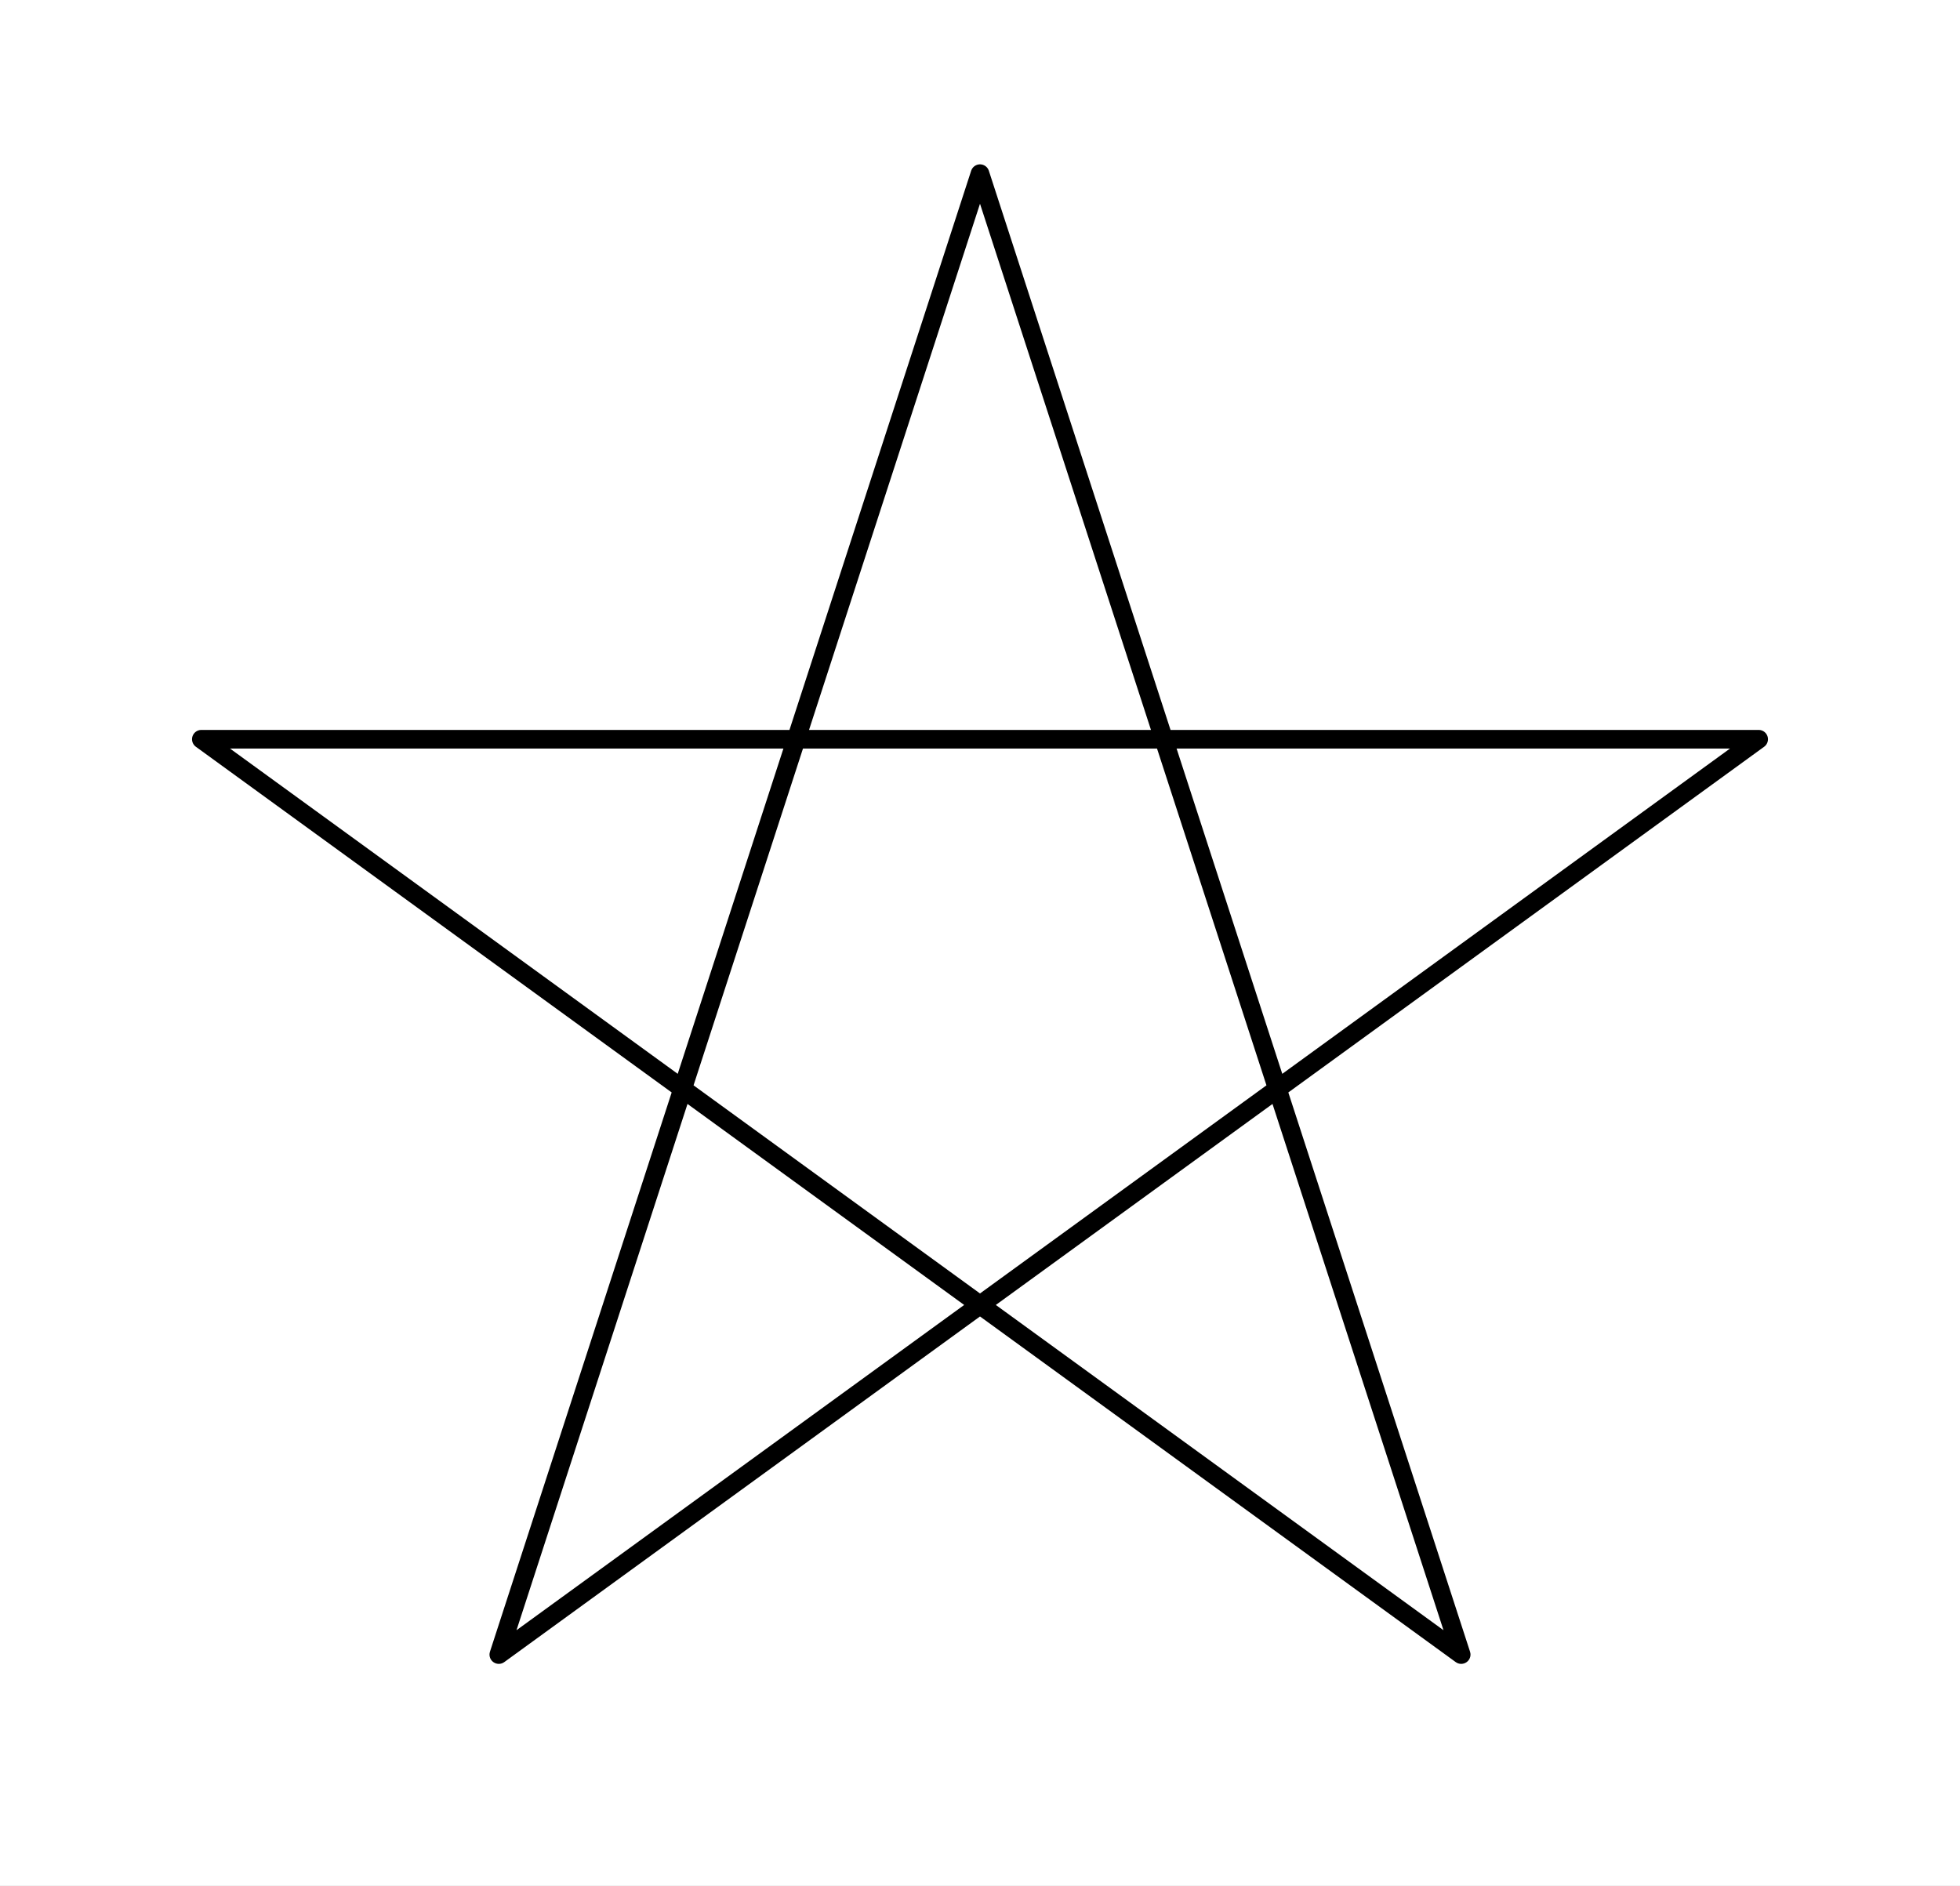
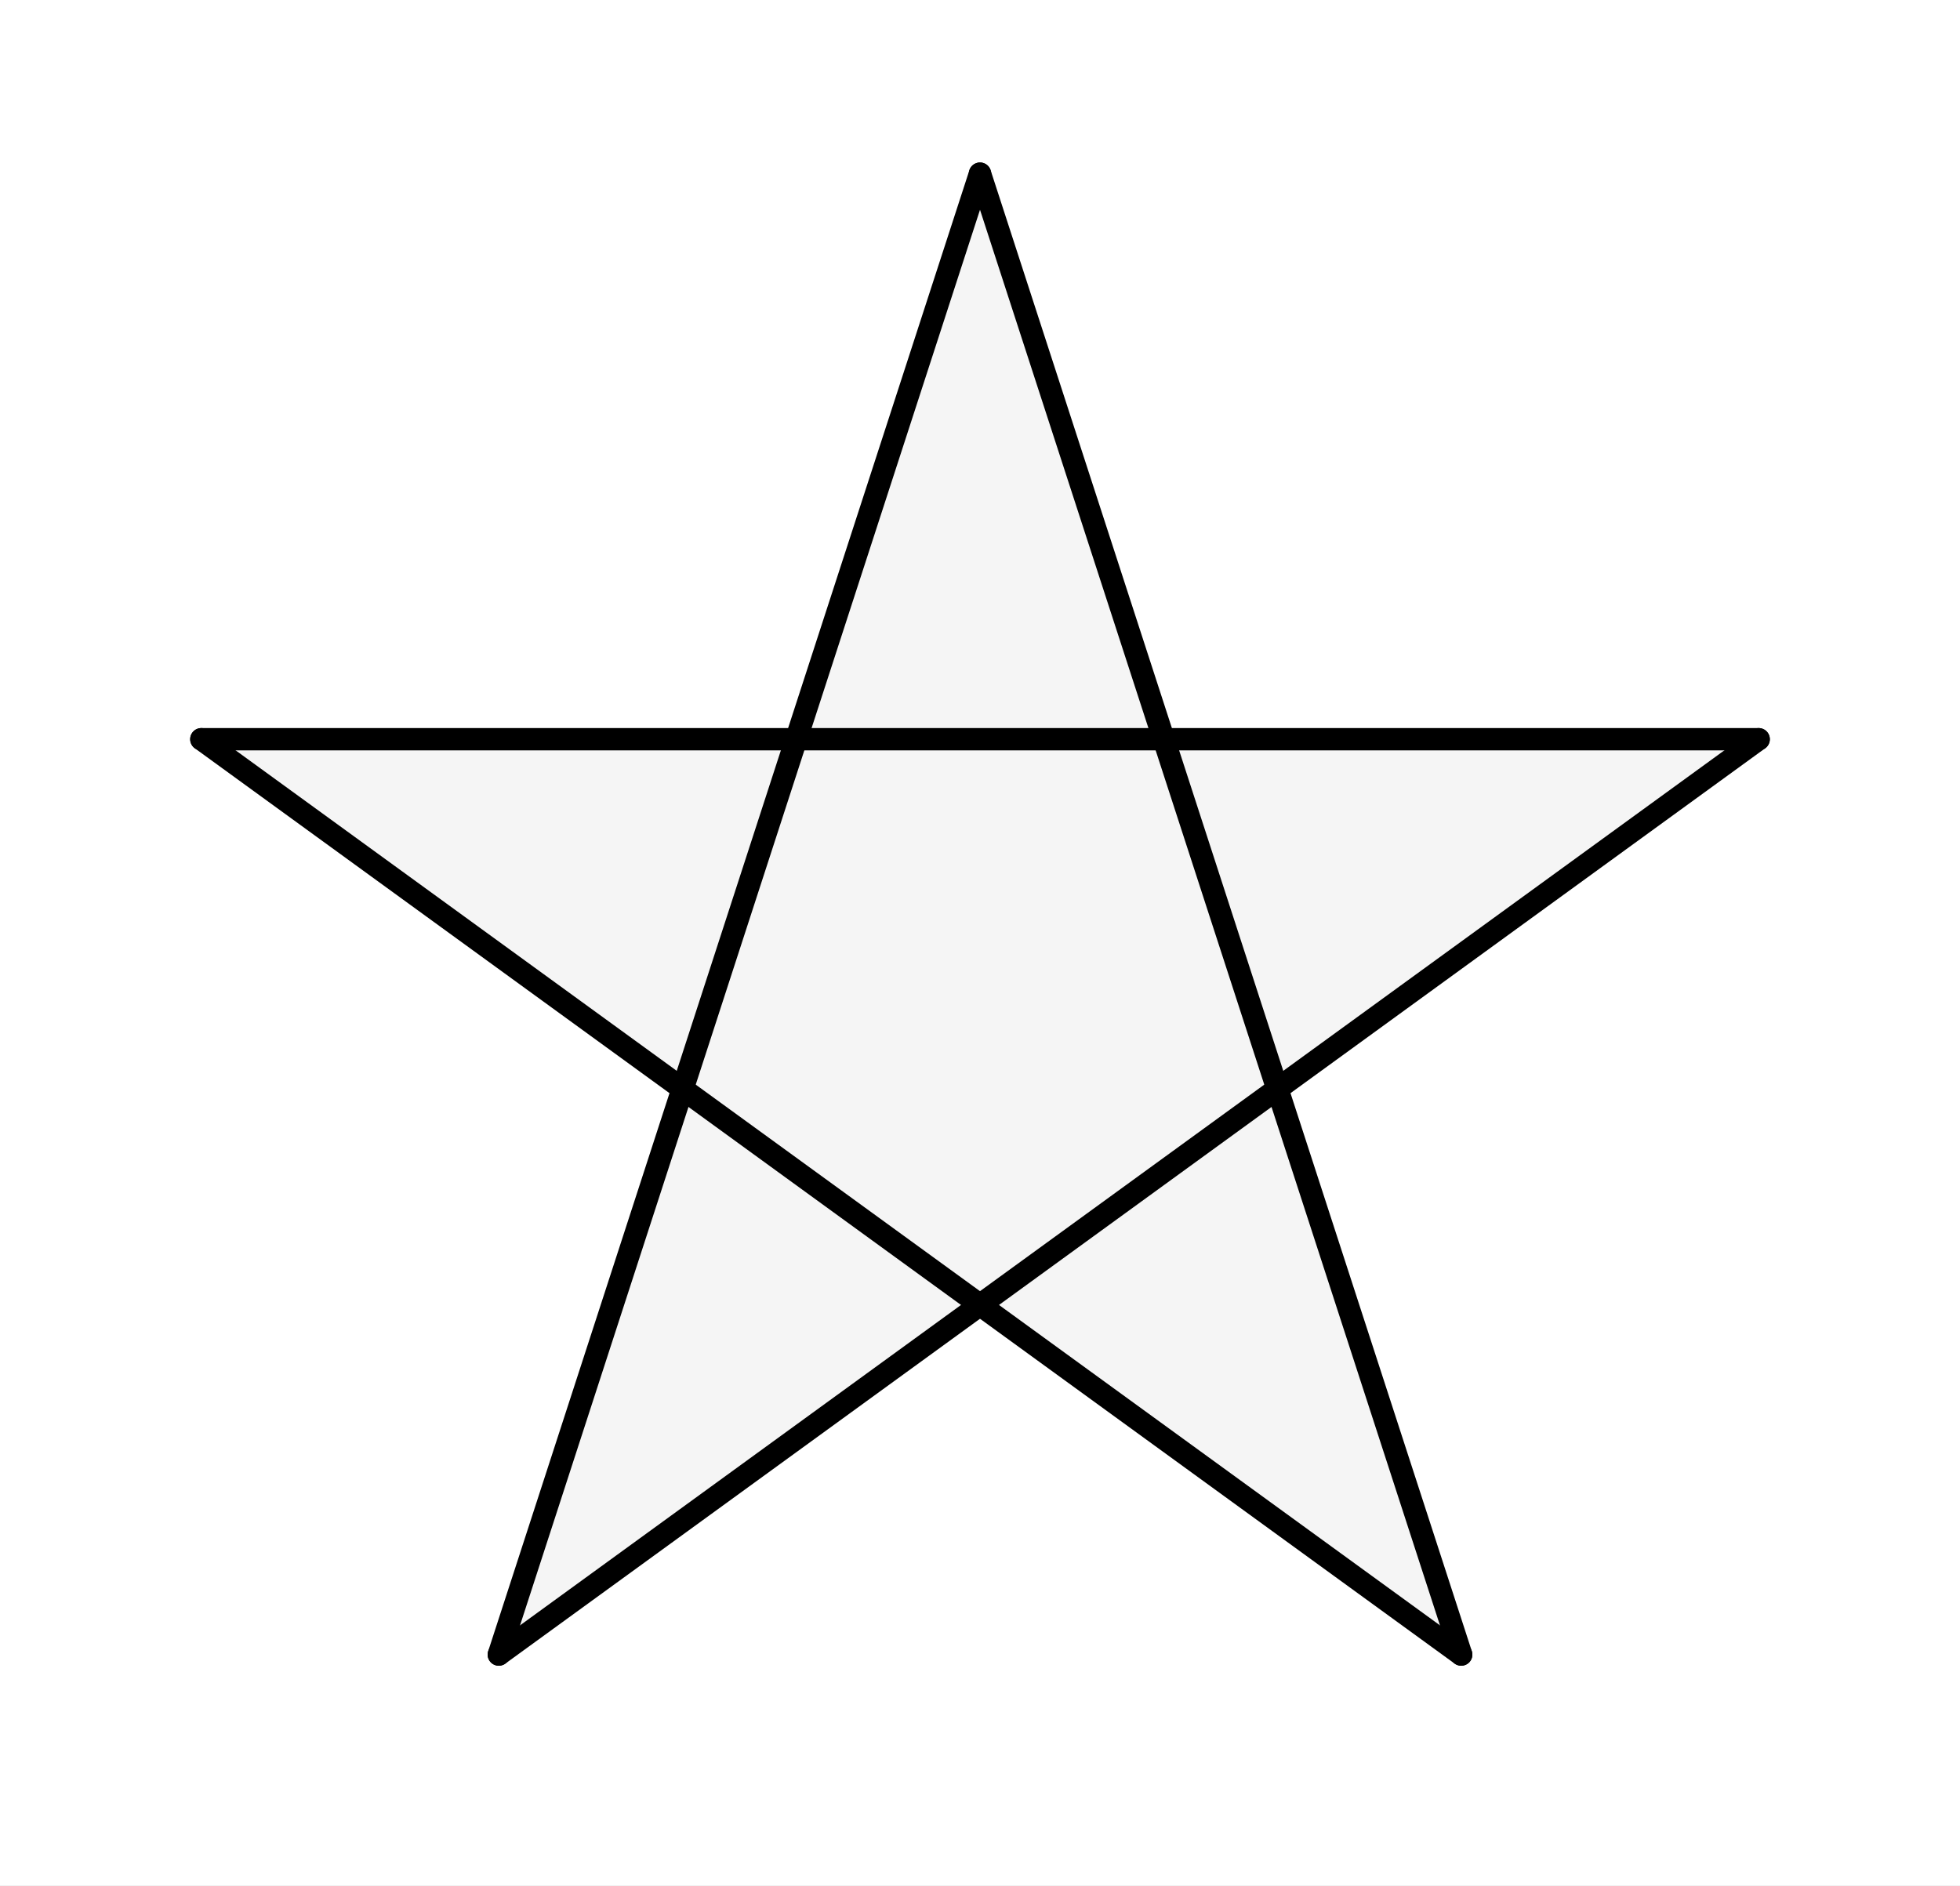
- <svg xmlns="http://www.w3.org/2000/svg" viewBox="0 0 158 152" width="100%" height="100%" class="euclid-diagram">
+ <svg xmlns="http://www.w3.org/2000/svg" viewBox="0 0 158 152" width="158" height="152" class="euclid-graphic" data-graphic-id="0104.g4" data-folio="0104" data-graphic="g4" data-proposition="IV.10">
  <style>
-     .euclid-diagram {
-       font-family: "Times New Roman", Times, serif;
-       font-size: 16px;
+     .euclid-graphic {
+       font-family: 'Times New Roman', 'Georgia', serif;
      font-style: italic;
+       background-color: #ffffff;
    }
-     .geometry {
+     .geom-line {
      stroke: #000000;
-       stroke-width: 1.5;
-       fill: none;
+       stroke-width: 1.8;
      stroke-linecap: round;
      stroke-linejoin: round;
+       transition: stroke 0.15s, stroke-width 0.15s;
    }
-     .construction {
-       stroke: #000000;
-       stroke-width: 1.2;
-       stroke-dasharray: 4, 3;
-       fill: none;
-       stroke-linecap: round;
+     .geom-polygon {
+       fill: #000000;
+       fill-opacity: 0.04;
+       stroke: none;
+       transition: fill-opacity 0.15s;
    }
-     .point {
-       fill: #000000;
-       stroke: none;
+     .geom-overlay {
+       opacity: 0;
+       pointer-events: none;
+       transition: opacity 0.12s ease;
    }
-     .label {
-       fill: #000000;
-       text-anchor: middle;
-       dominant-baseline: central;
-       user-select: none;
-     }
-     .interactive:hover {
-       stroke: #0284c7;
-       stroke-width: 2.5;
+     [data-ref]:hover, .highlight, .geom-highlight-active {
+       opacity: 1 !important;
+       stroke: #ef4444 !important;
+       stroke-width: 3.0 !important;
      cursor: pointer;
    }
+     .geom-polygon:hover, .geom-polygon.highlight, polygon.geom-highlight-active {
+       opacity: 1 !important;
+       fill-opacity: 0.24 !important;
+       fill: #ef4444 !important;
+       stroke: #ef4444 !important;
+       stroke-width: 2.0 !important;
+     }
  </style>
-   <rect width="158" height="152" fill="#ffffff" />
-   <polygon points="79.00,14.00 117.79,133.40 16.23,59.60 141.77,59.60 40.21,133.40" class="geometry interactive" />
+   <rect width="100%" height="100%" fill="#ffffff" />
+   <g id="elements" />
+   <g id="graphics">
+     <polygon id="el-poly-ACEBD" data-ref="&lt; A C E B D &gt;" data-type="polygon" points="79.00,14.00 117.79,133.40 16.23,59.60 141.77,59.60 40.21,133.40" class="geom-polygon" />
+     <line id="el-seg-AC" data-ref="/ A C /" data-type="segment" x1="79.00" y1="14.00" x2="117.79" y2="133.40" class="geom-line" />
+     <line id="el-seg-CE" data-ref="/ C E /" data-type="segment" x1="117.79" y1="133.40" x2="16.23" y2="59.60" class="geom-line" />
+     <line id="el-seg-EB" data-ref="/ E B /" data-type="segment" x1="16.23" y1="59.60" x2="141.77" y2="59.60" class="geom-line" />
+     <line id="el-seg-BD" data-ref="/ B D /" data-type="segment" x1="141.77" y1="59.60" x2="40.21" y2="133.40" class="geom-line" />
+     <line id="el-seg-DA" data-ref="/ D A /" data-type="segment" x1="40.21" y1="133.40" x2="79.00" y2="14.00" class="geom-line" />
+   </g>
+   <g id="highlights" style="pointer-events: none;">
+     <polygon id="hl-poly-ACEBD" data-ref="&lt; A C E B D &gt;" points="79.00,14.00 117.79,133.40 16.23,59.60 141.77,59.60 40.21,133.40" class="geom-polygon geom-overlay" />
+     <line id="hl-seg-AC" data-ref="/ A C /" x1="79.00" y1="14.00" x2="117.79" y2="133.40" class="geom-line geom-overlay" />
+     <line id="hl-seg-CE" data-ref="/ C E /" x1="117.79" y1="133.40" x2="16.23" y2="59.60" class="geom-line geom-overlay" />
+     <line id="hl-seg-EB" data-ref="/ E B /" x1="16.23" y1="59.60" x2="141.77" y2="59.60" class="geom-line geom-overlay" />
+     <line id="hl-seg-BD" data-ref="/ B D /" x1="141.77" y1="59.60" x2="40.21" y2="133.40" class="geom-line geom-overlay" />
+     <line id="hl-seg-DA" data-ref="/ D A /" x1="40.21" y1="133.40" x2="79.00" y2="14.00" class="geom-line geom-overlay" />
+   </g>
+   <g id="points" />
+   <g id="labels" />
</svg>
